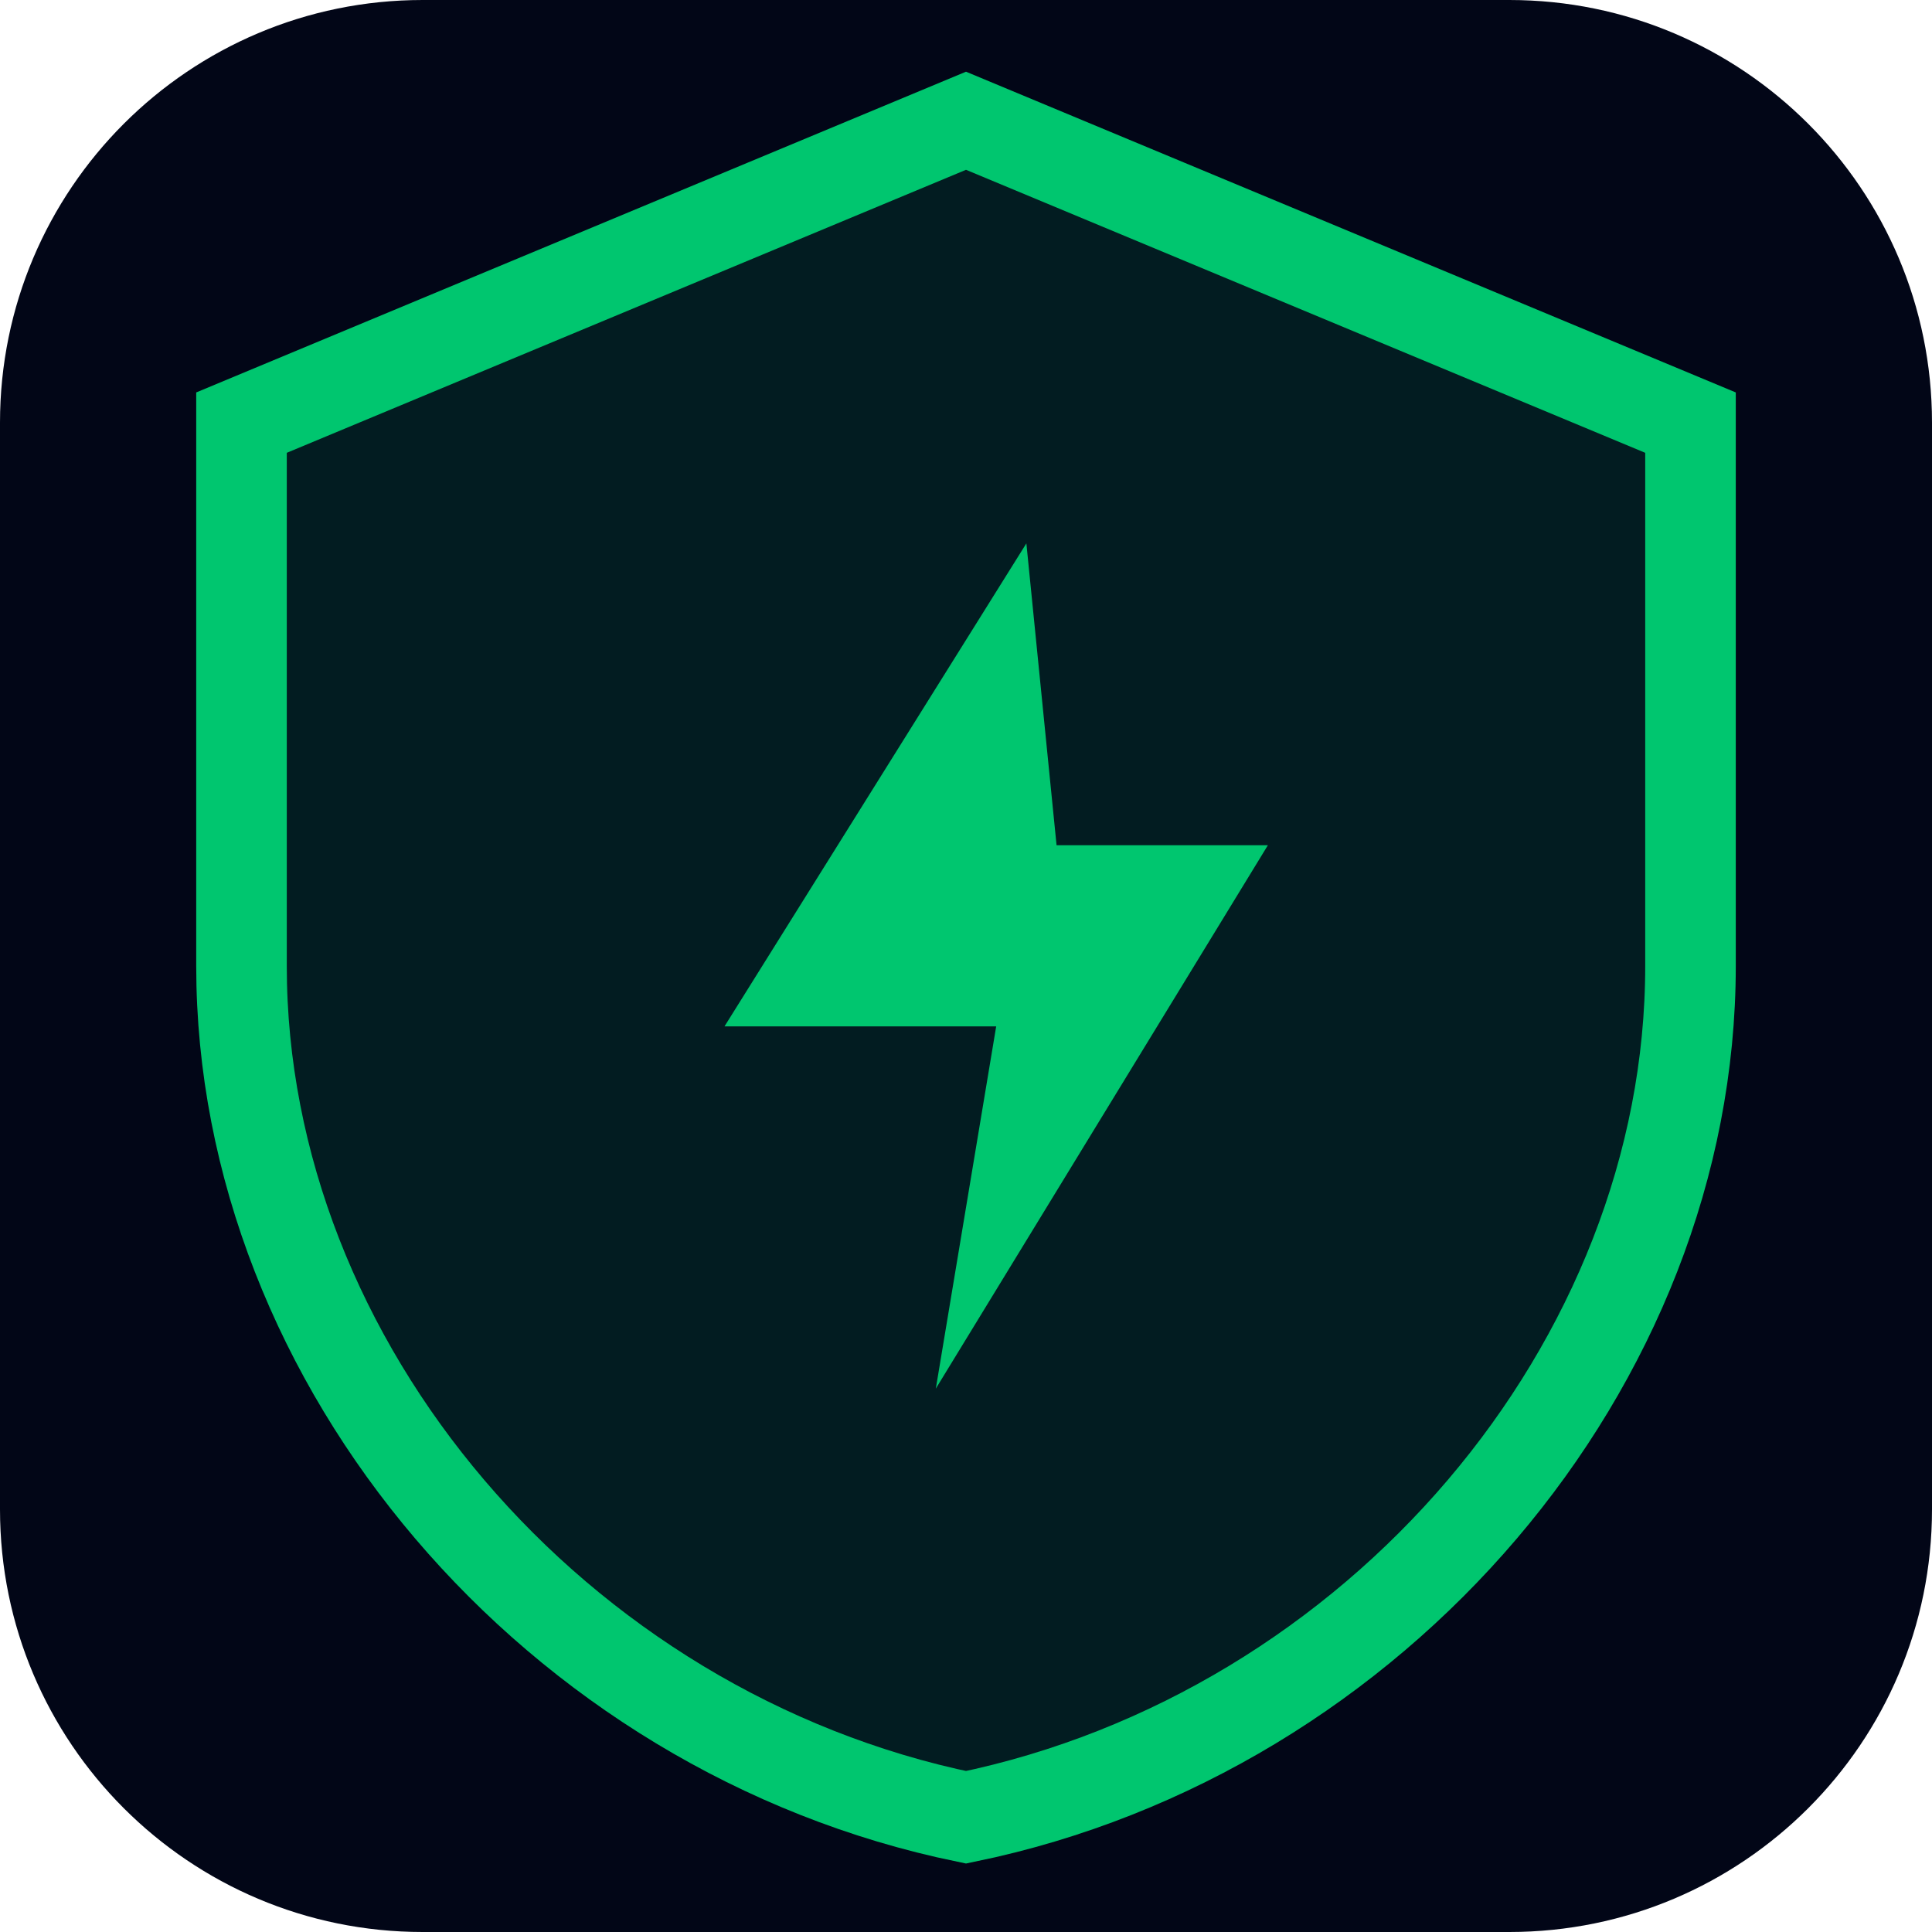
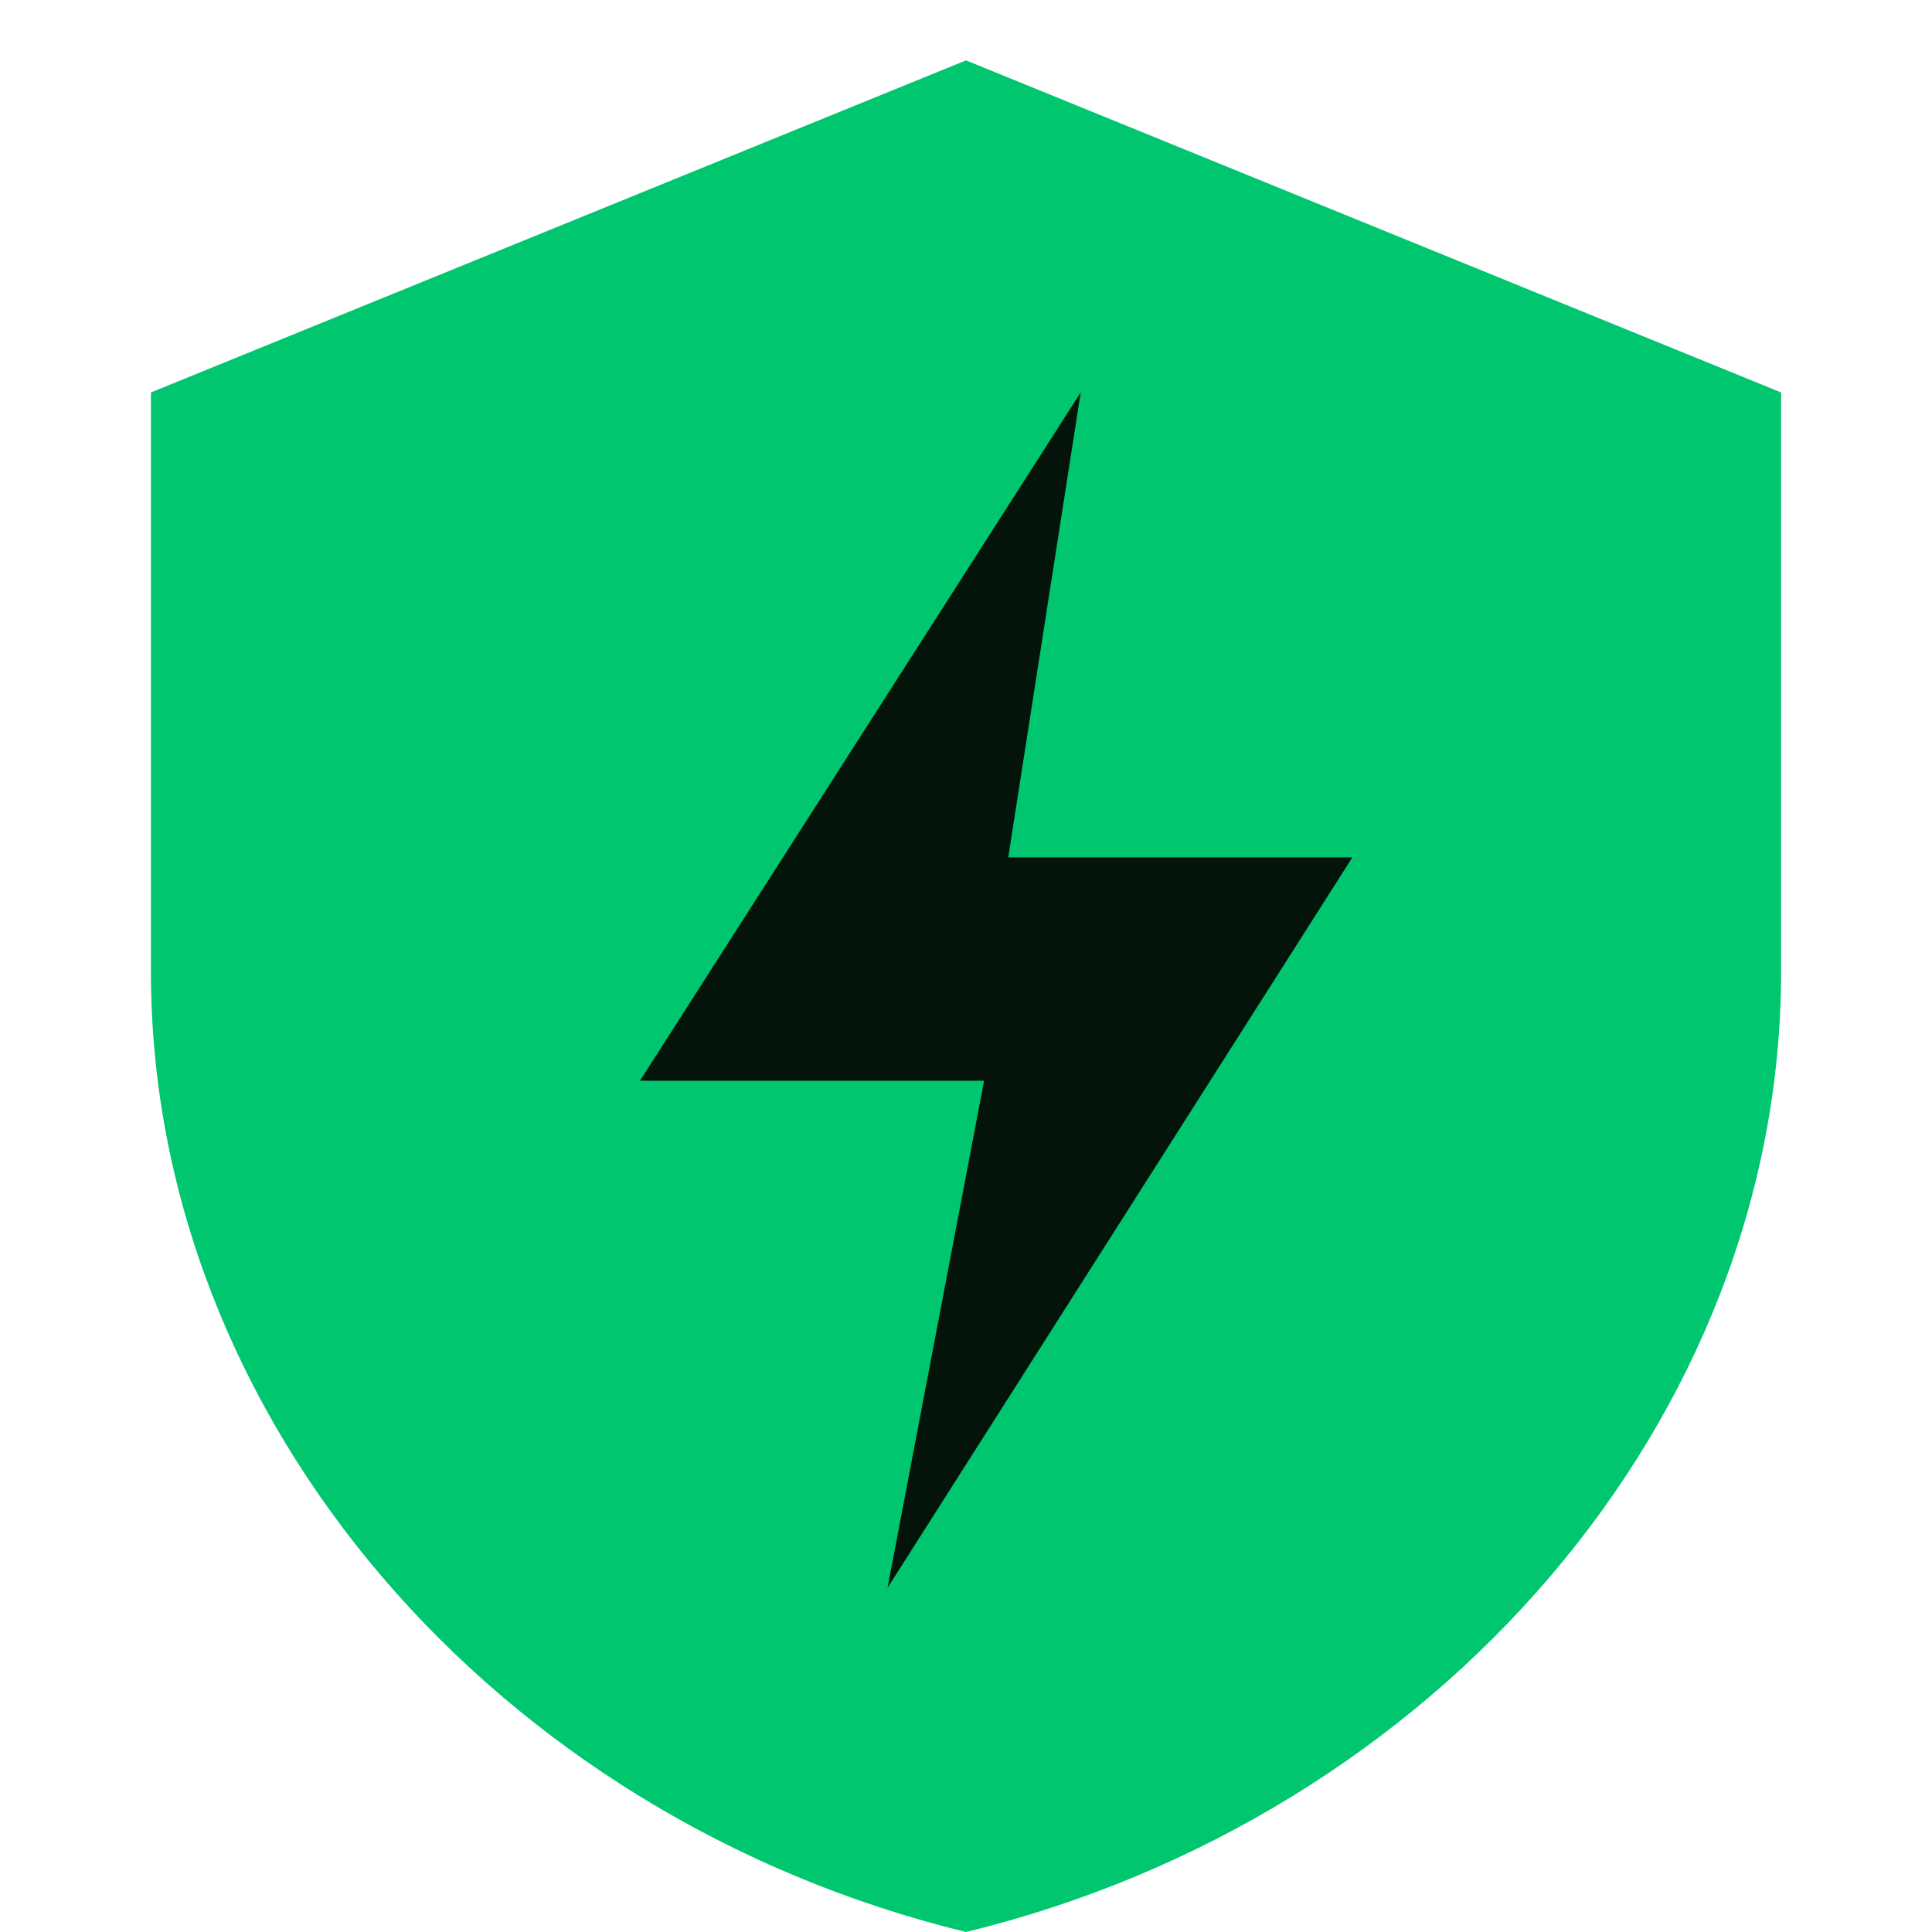
<svg xmlns="http://www.w3.org/2000/svg" viewBox="0 0 32 32">
-   <rect width="32" height="32" rx="7" fill="#020617" />
-   <path d="M16 2L4 7v9c0 6.6 5.2 12.7 12 14.1C22.8 28.7 28 22.6 28 16V7L16 2z" fill="rgba(0,198,111,0.12)" stroke="#00c66f" stroke-width="1.5" />
-   <path d="M17 9l-5 8h4.5l-1 6 5.5-9H17.5L17 9z" fill="#00c66f" />
+   <path d="M16 1L2.5 6.5v9.6c0 7.4 5.7 14 13.5 15.9 7.8-1.9 13.5-8.5 13.5-15.9V6.5L16 1z" fill="#00c66f" />
+   <path d="M17.9 6.5l-7.3 11.4h5.7l-1.6 8.4 7.7-12.1h-5.7l1.2-7.7z" fill="#04140b" />
</svg>
